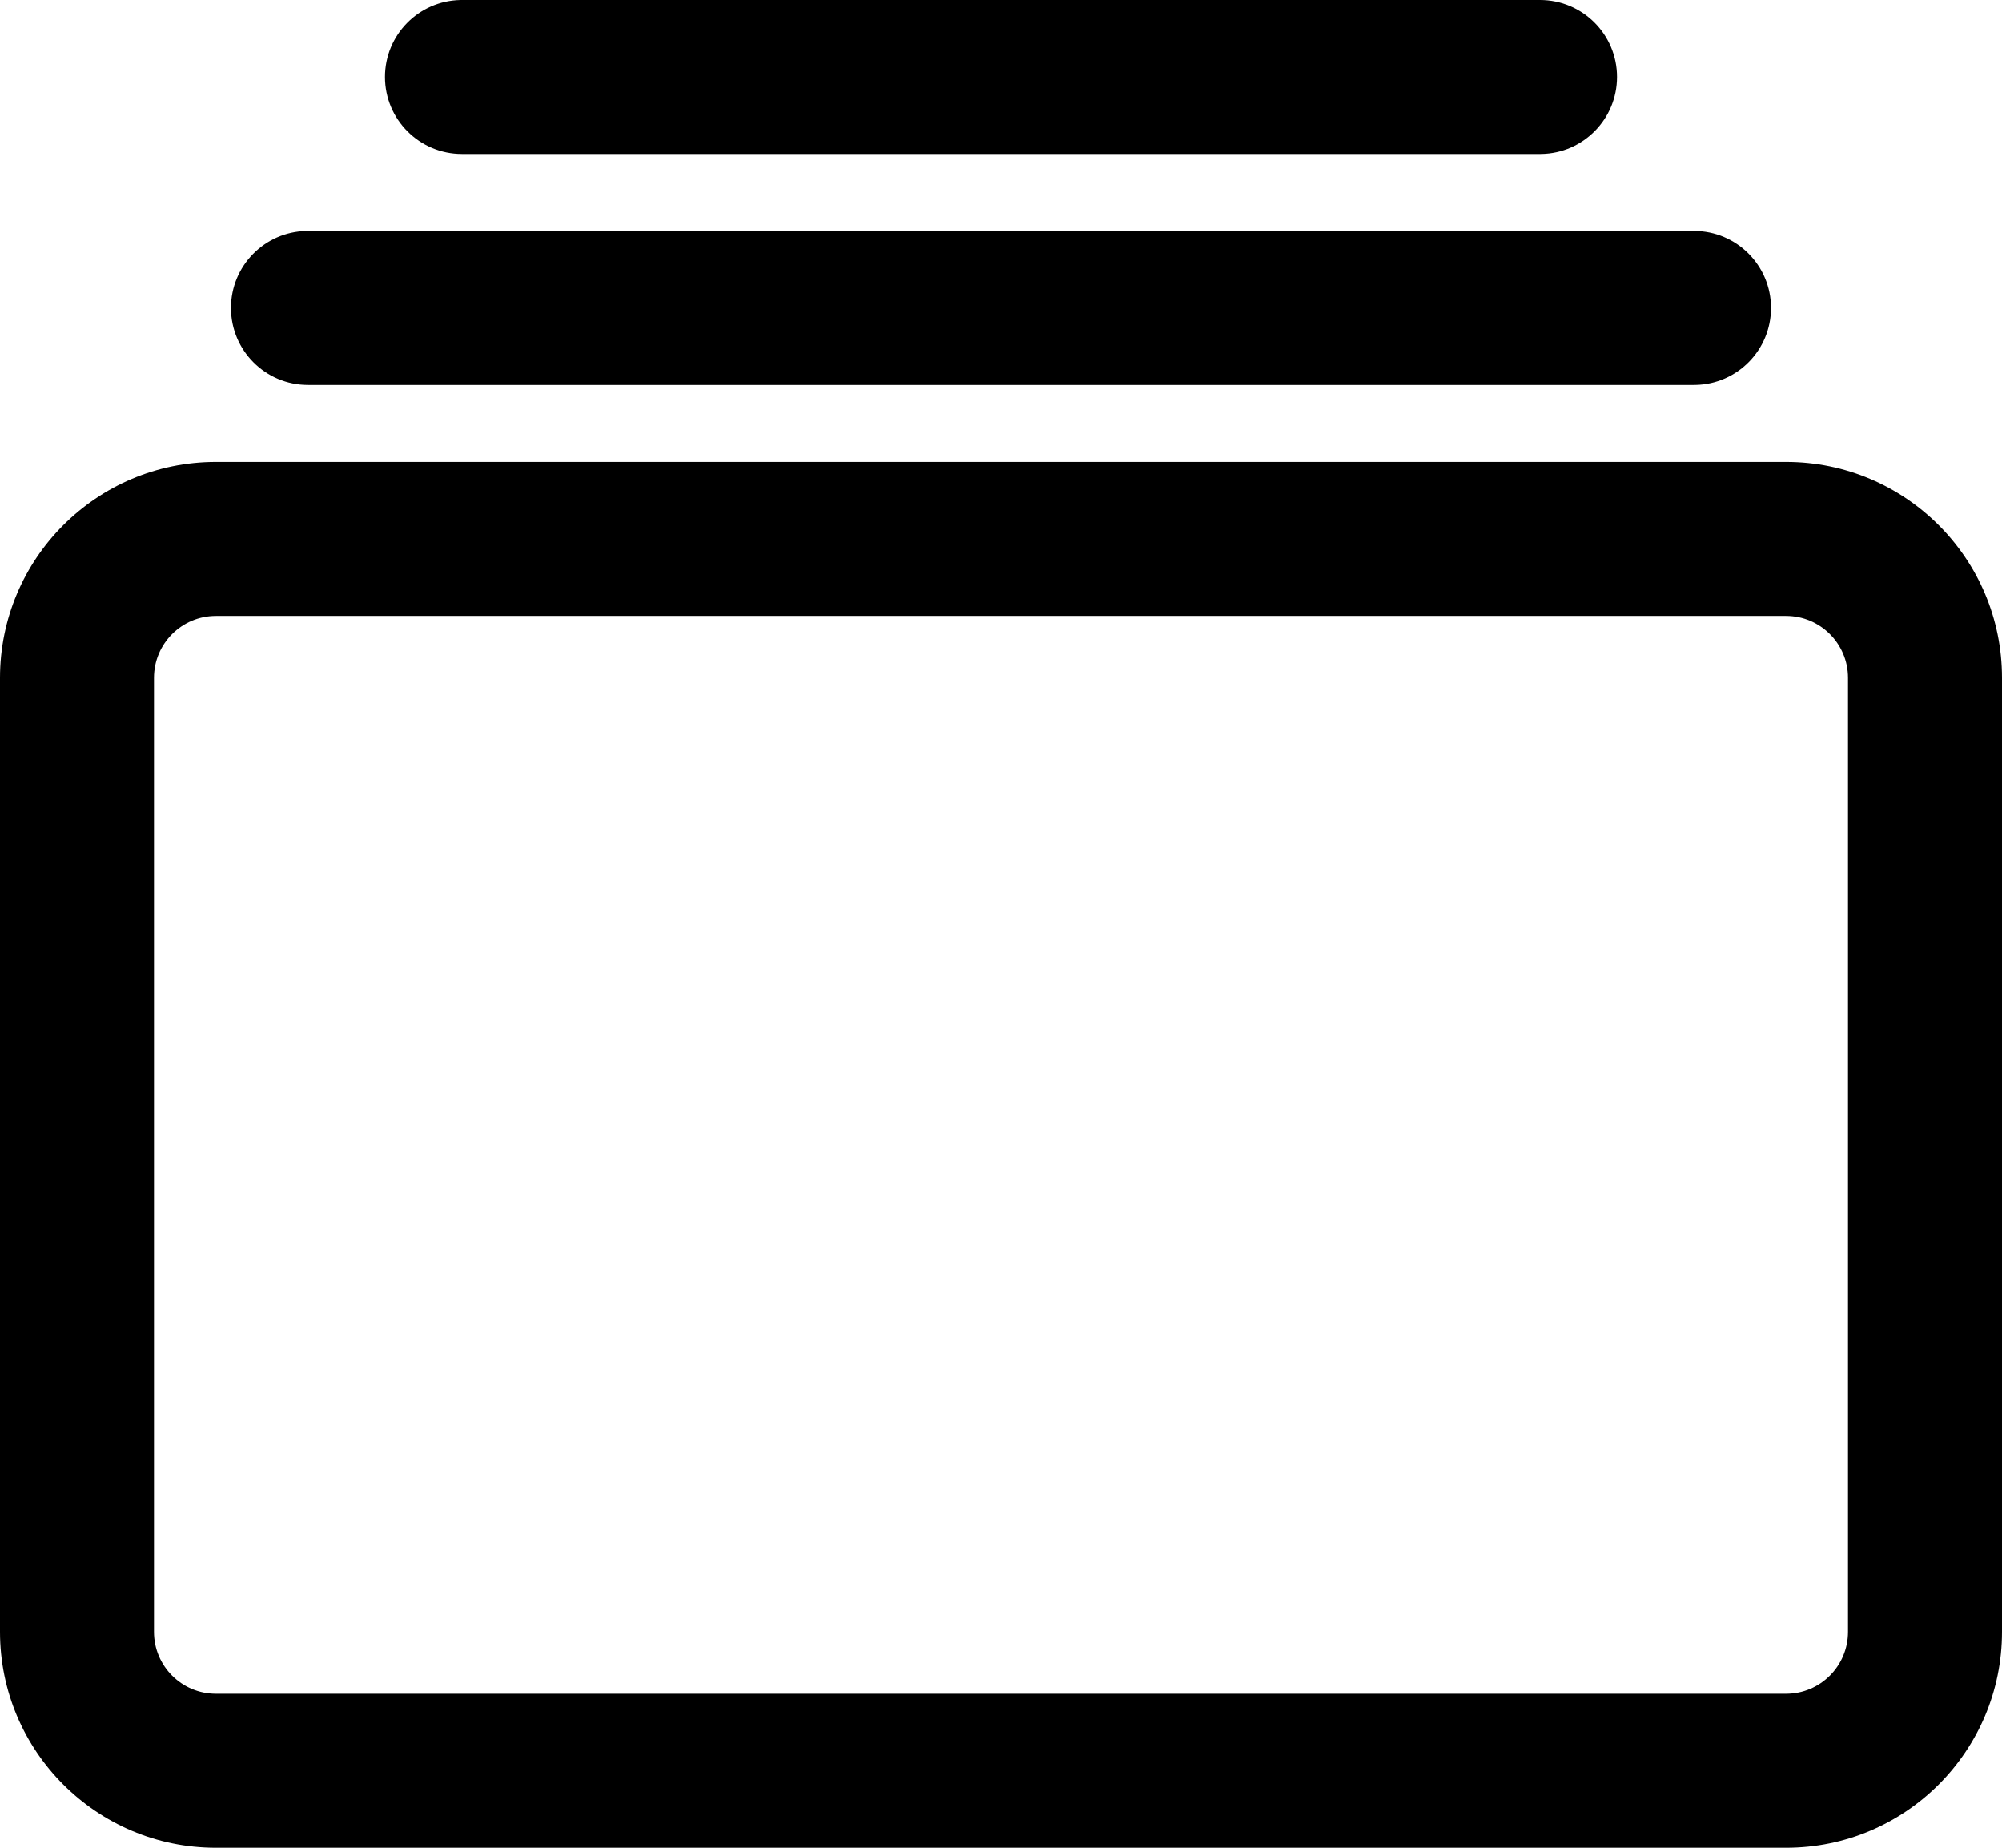
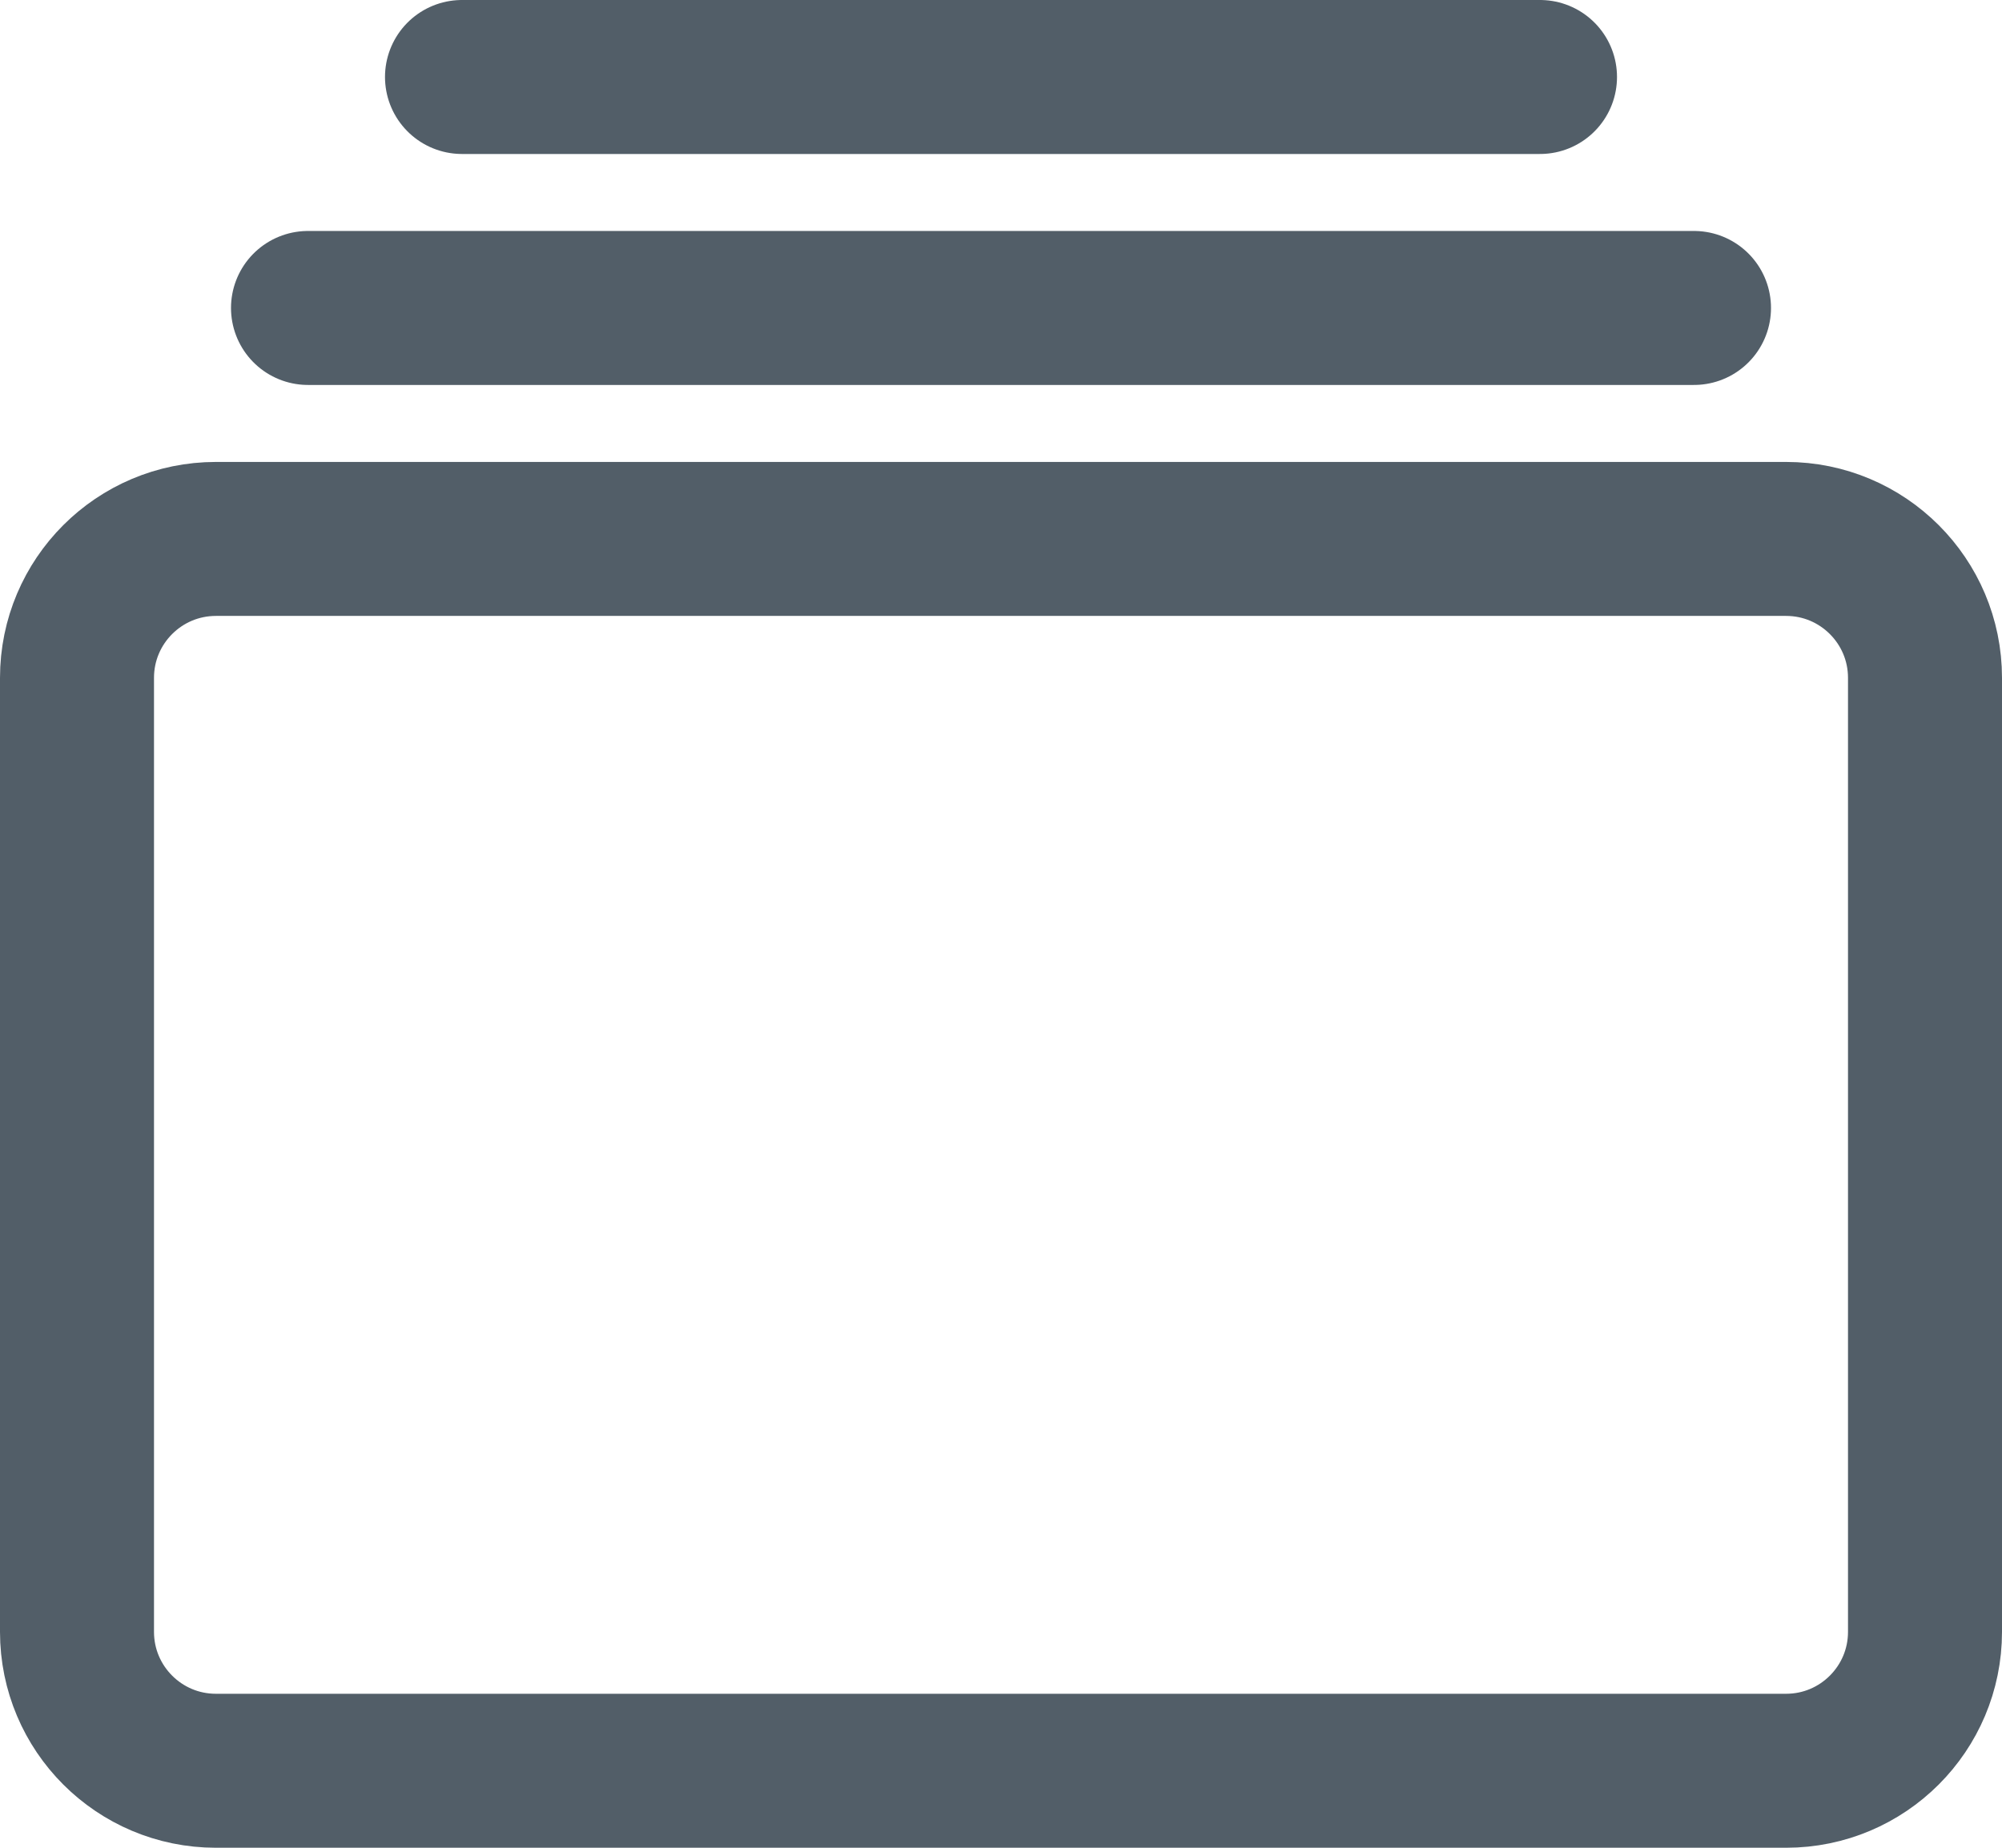
<svg xmlns="http://www.w3.org/2000/svg" width="416px" height="384px" viewBox="0 0 416 384" version="1.1">
  <g id="Page-1" stroke="none" stroke-width="1" fill="none" fill-rule="evenodd">
-     <g id="albums-outline" transform="translate(16, 15)" fill="#000000" fill-rule="nonzero">
-       <path d="M355.13,81 L28.87,81 C4.089,81 -16,101.089 -16,125.87 L-16,324.13 C-16,348.911 4.089,369 28.87,369 L355.13,369 C379.911,369 400,348.911 400,324.13 L400,125.87 C400,101.089 379.911,81 355.13,81 Z M28.87,113 L355.13,113 C362.238,113 368,118.762 368,125.87 L368,324.13 C368,331.238 362.238,337 355.13,337 L28.87,337 C21.762,337 16,331.238 16,324.13 L16,125.87 C16,118.762 21.762,113 28.87,113 Z" id="Rectangle" />
-       <path d="M304,-15 C312.837,-15 320,-7.837 320,1 C320,9.731 313.006,16.829 304.315,16.997 L304,17 L80,17 C71.163,17 64,9.837 64,1 C64,-7.731 70.994,-14.829 79.685,-14.997 L80,-15 L304,-15 Z" id="Path" />
-       <path d="M336,33 C344.837,33 352,40.163 352,49 C352,57.731 345.006,64.829 336.315,64.997 L336,65 L48,65 C39.163,65 32,57.837 32,49 C32,40.269 38.994,33.171 47.685,33.003 L48,33 L336,33 Z" id="Path" />
+     <g id="albums-outline" transform="translate(16, 15)" stroke="#525E68" stroke-width="32">
+       <rect id="Rectangle" stroke-linejoin="round" x="0" y="97" width="384" height="256" rx="28.87" />
+       <line x1="80" y1="1" x2="304" y2="1" id="Path" fill="#525E68" fill-rule="nonzero" stroke-linecap="round" />
+       <line x1="48" y1="49" x2="336" y2="49" id="Path" fill="#525E68" fill-rule="nonzero" stroke-linecap="round" />
    </g>
  </g>
</svg>
